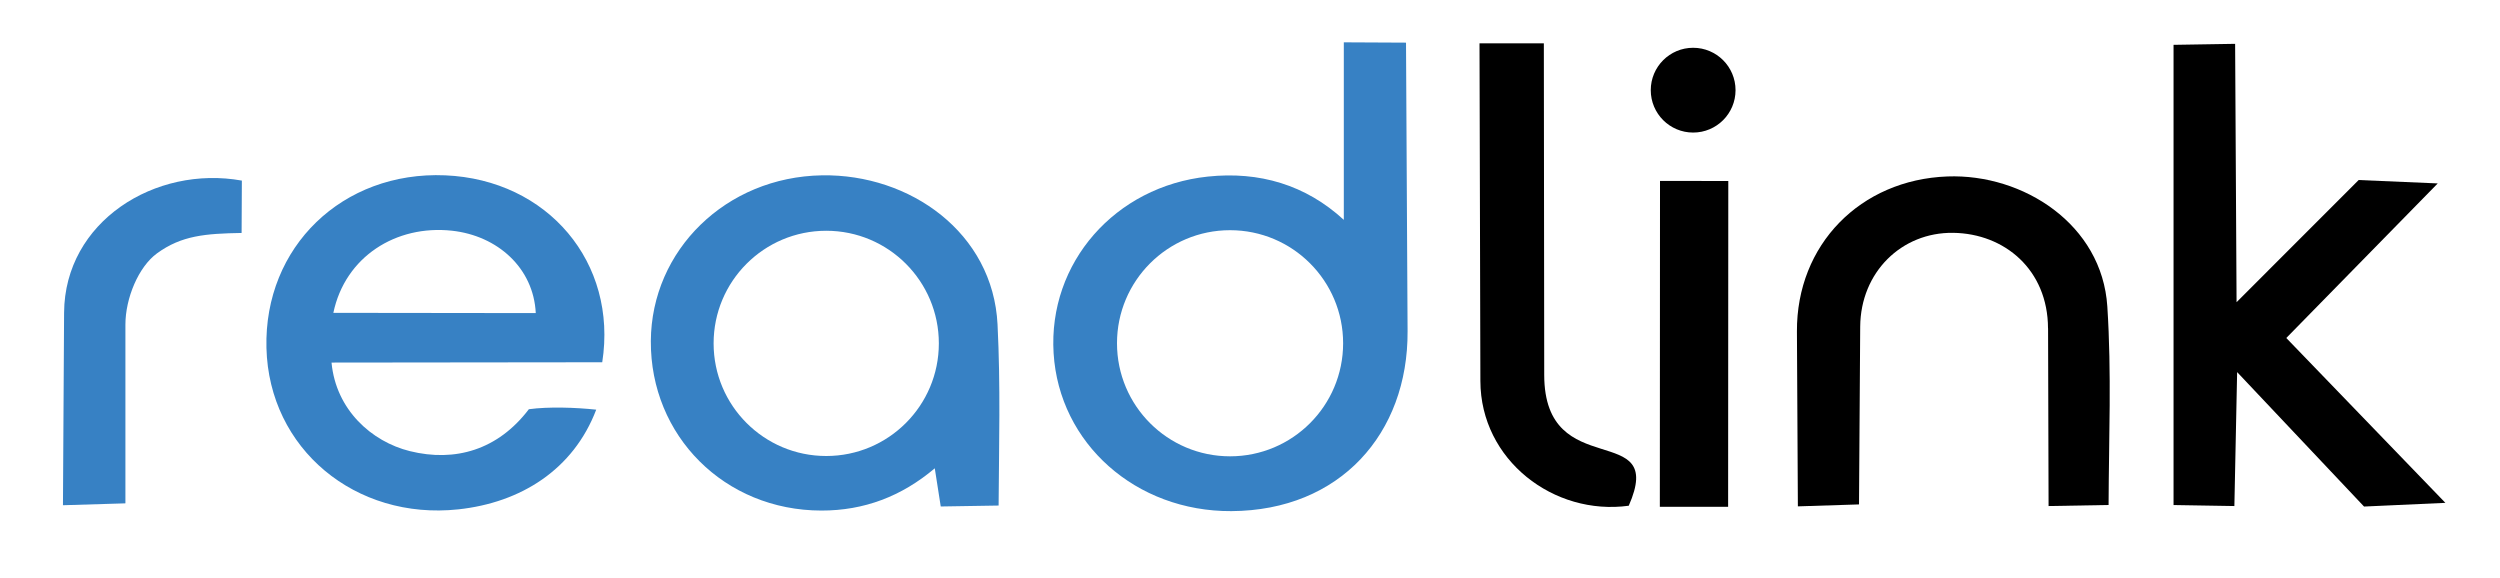
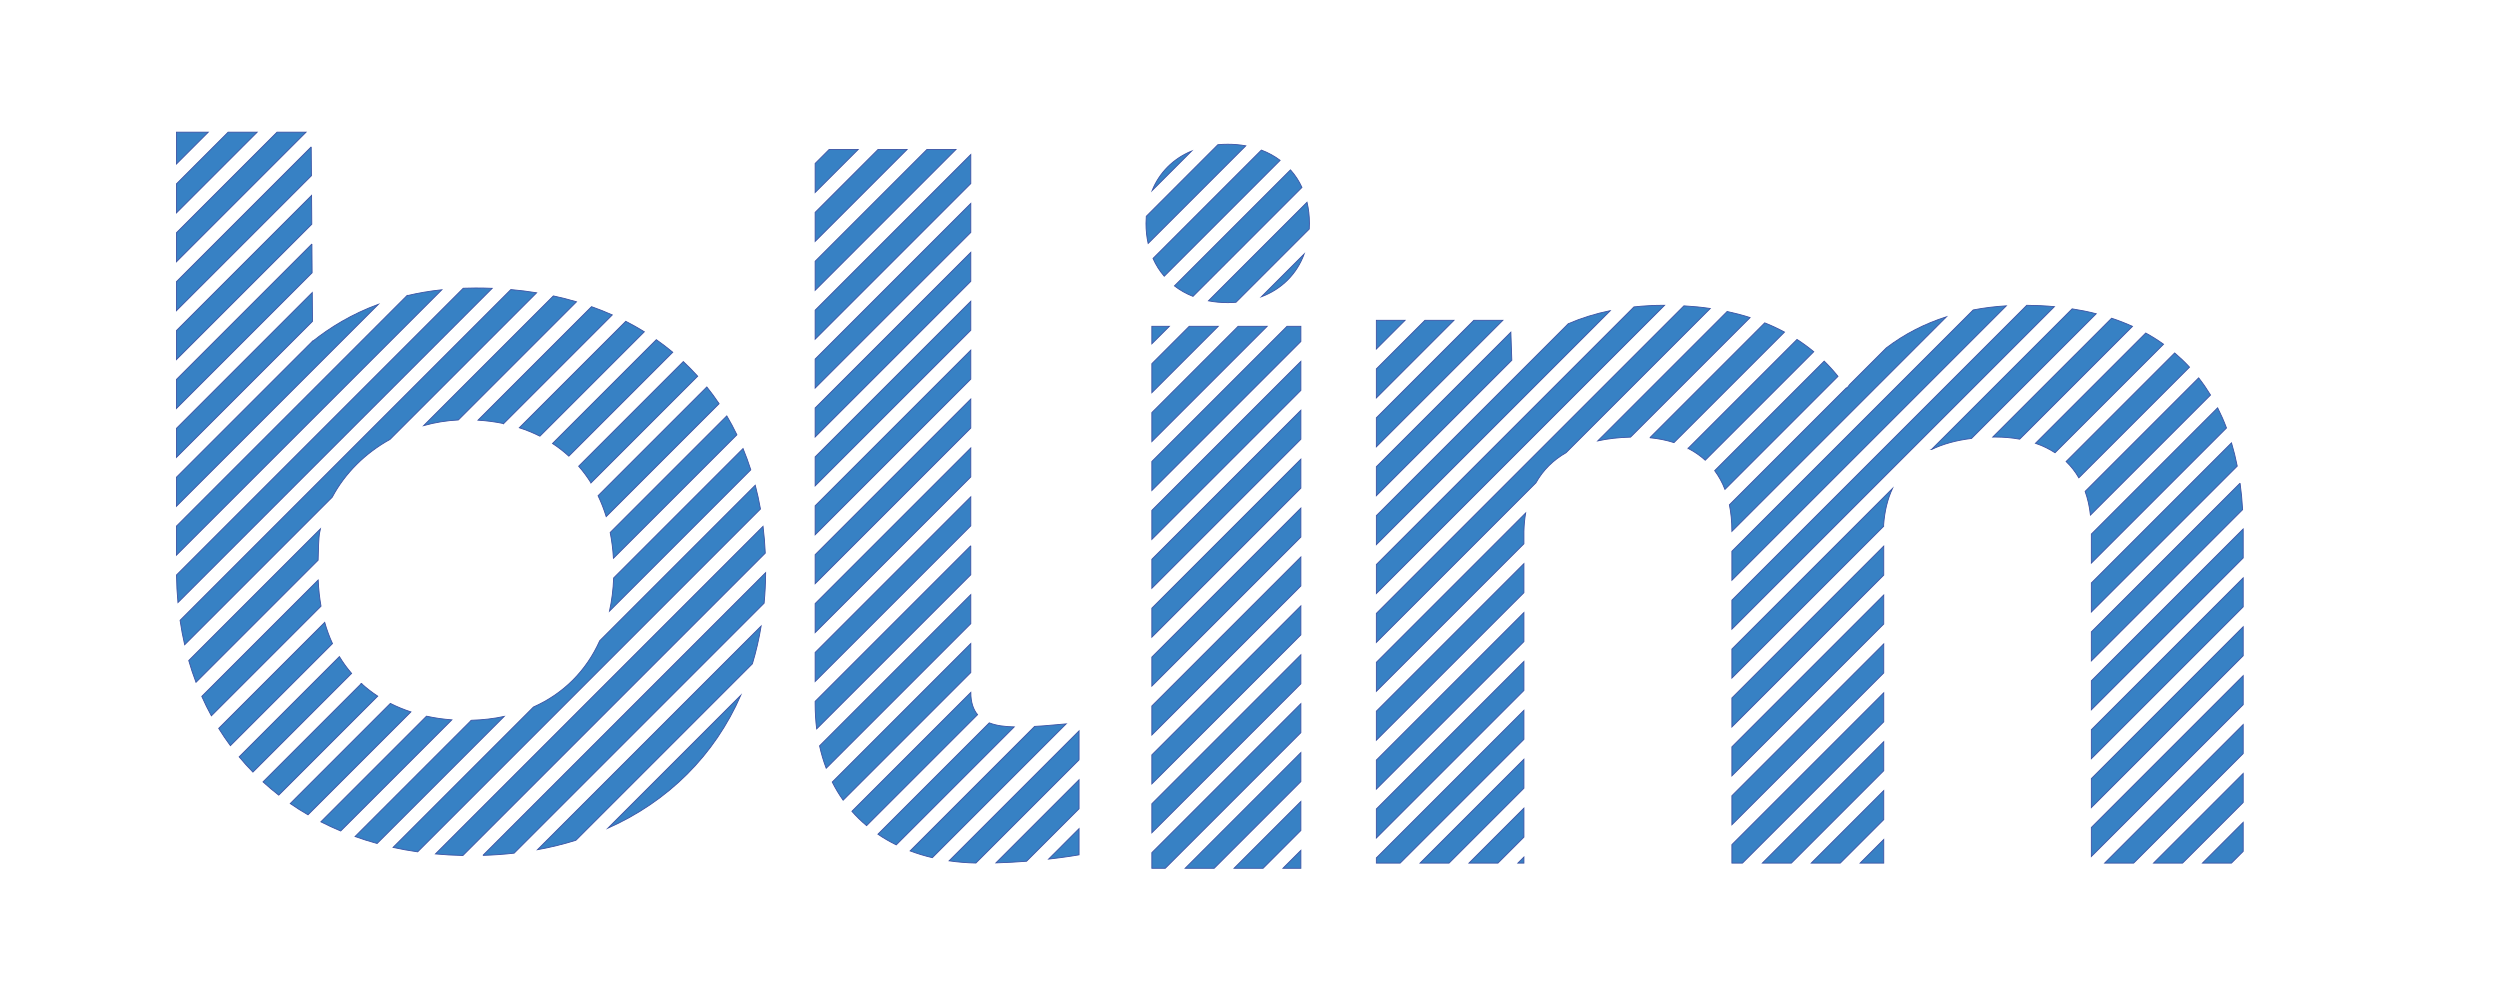
- <svg xmlns="http://www.w3.org/2000/svg" id="Layer_1" version="1.1" viewBox="0 0 398.68 92.05">
+ <svg xmlns="http://www.w3.org/2000/svg" id="Layer_1" version="1.1" viewBox="0 0 1422.91 560.48">
  <defs>
    <style>
      .st0 {
        fill: #3781c4;
+         stroke: #3b53a4;
+         stroke-miterlimit: 10;
+         stroke-width: .5px;
      }
    </style>
  </defs>
-   <g id="_x39_TaK9j">
-     <g>
-       <path class="st0" d="M196.37,81.51c-15.22.08-27.47-10.77-28.35-25.19s9.81-26.6,24.59-28.16c8.22-.87,15.62,1.32,21.69,6.9V6.75s9.92.05,9.92.05l.25,46.02c.09,16.3-10.76,28.6-28.1,28.69ZM214.19,54.74c0-9.96-8.07-18.03-18.03-18.03s-18.03,8.07-18.03,18.03,8.07,18.03,18.03,18.03,18.03-8.07,18.03-18.03Z" />
-       <path class="st0" d="M84.33,65.26c3.15-.43,7.48-.28,10.75.07-3.64,9.56-12.02,14.83-22,15.9-16.38,1.75-30.19-9.63-30.59-25.75s12.14-28.21,28.5-27.52,27.53,13.92,25.05,29.81l-43.17.05c.7,7.54,6.4,12.61,12.48,14.12,7.22,1.79,14.04-.18,18.98-6.67ZM85.44,49.93c-.35-7.19-6.09-12.35-13.38-13.14-8.9-.96-17.02,4.14-18.9,13.1l32.28.04Z" />
-       <path class="st0" d="M150.02,80.76l-.95-6.08c-5.3,4.49-11.3,6.75-18.08,6.74-15.47-.02-27.29-11.93-27.2-27.04.09-14.48,11.98-26.17,27.3-26.42,14.03-.23,27.27,9.16,27.99,23.79.49,9.82.23,19.08.17,28.87l-9.24.15ZM149.72,54.76c0-9.92-8.04-17.96-17.96-17.96s-17.96,8.04-17.96,17.96,8.04,17.96,17.96,17.96,17.96-8.04,17.96-17.96Z" />
-       <polygon points="364.6 53.9 389.97 80.19 377 80.78 356.76 59.34 356.32 80.7 346.62 80.54 346.62 7.15 356.44 6.99 356.67 48.19 376.14 28.71 388.75 29.25 364.6 53.9" />
-       <path d="M326.6,52.34c-.03-9.31-6.91-15.1-15.13-15.21s-14.76,6.28-14.82,14.96l-.19,28.35-9.75.31-.15-27.89c-.07-13.85,10.12-24.2,23.99-24.72,12.11-.45,24.67,7.65,25.51,20.74.69,10.73.24,20.85.2,31.65l-9.57.17-.08-28.34Z" />
-       <path d="M246.26,59.8c.02,17.42,19.59,6.98,13.48,20.85-11.93,1.64-23.63-7.27-23.66-19.88l-.14-53.86h10.26s.06,52.89.06,52.89Z" />
-       <path class="st0" d="M20,51.77v28.5s-9.96.3-9.96.3l.18-30.7c.09-14.56,14.56-23.56,28.35-21.07l-.04,8.35c-5.76.1-9.58.4-13.49,3.25-2.95,2.15-5.04,7.15-5.04,11.37Z" />
-       <rect x="244.16" y="49.39" width="51.96" height="10.89" transform="translate(215.18 324.95) rotate(-89.97)" />
-       <circle cx="270.01" cy="14.38" r="6.76" />
-     </g>
+   <path class="st0" d="M177.92,194.28v-.14s-77.5,77.49-77.5,77.49v16.52l114.97-114.97c-15.14,5.57-27.44,13.12-37.48,21.1ZM231.58,168.3l-131.16,131.16v16.52l151.07-151.07c-7.06.75-13.68,1.91-19.91,3.4ZM336.38,274.85l60.72-60.72c-2.61-2.89-5.34-5.67-8.18-8.34l-59.56,59.56c2.57,2.95,4.92,6.11,7.02,9.49ZM270.67,163.91c-2.38,0-4.71.05-7,.14l-163.21,163.21c.07,5.33.34,10.57.82,15.7l178.86-178.86c-3.12-.13-6.27-.19-9.46-.19ZM222.01,250.06l83.42-83.42c-4.79-.78-9.69-1.39-14.68-1.83l-188.26,188.26c.7,4.73,1.57,9.37,2.61,13.91l83.98-83.98c7.29-13.7,18.86-25.14,32.93-32.93ZM345.03,294.03l64.26-64.26c-2.2-3.29-4.54-6.46-6.99-9.53l-61.91,61.91c1.81,3.75,3.36,7.72,4.64,11.88ZM349.15,317.74l70.27-70.27c-1.78-3.7-3.7-7.28-5.76-10.76l-66.37,66.37c.94,4.68,1.56,9.58,1.85,14.67ZM346.9,347.83l80.43-80.43c-1.33-4.14-2.8-8.17-4.42-12.1l-73.64,73.64c-.25,6.63-1.05,12.94-2.37,18.89ZM177.53,138.86l-77.11,77.11v16.52l77.22-77.22-.12-16.4ZM157.69,75.21l-57.26,57.26v16.52l73.78-73.78h-16.52ZM193.17,373.71l-57.06,57.06c2.49,3,5.1,5.9,7.83,8.69l56.18-56.18c-2.52-2.92-4.85-6.1-6.95-9.57ZM129.86,75.21l-29.43,29.43v16.52l45.95-45.95h-16.52ZM177.14,83.59l-76.72,76.72v16.52l76.83-76.83-.12-16.4ZM177.73,166.5l-77.3,77.3v16.52l77.42-77.42-.12-16.4ZM323.77,259.63l59.14-59.14c-3.01-2.5-6.13-4.89-9.36-7.16l-59.08,59.08c3.31,2.17,6.42,4.58,9.3,7.22ZM177.34,111.22l-76.91,76.91v16.52l77.03-77.03-.12-16.4ZM274.85,486.85c6.05-.18,11.98-.6,17.78-1.26l142.28-142.28c.54-5.67.83-11.47.87-17.38l-160.92,160.92ZM307.3,248.26l59.43-59.43c-3.41-2.11-6.94-4.09-10.57-5.95l-60.58,60.58c4.11,1.33,8.02,2.93,11.71,4.8ZM268.26,409.94l-66.19,66.19c4.09,1.46,8.28,2.78,12.57,3.95l72.31-72.31c-5.9,1.27-12.14,2-18.7,2.18ZM434.3,299.57l-186.46,186.46c5.11.47,10.32.78,15.63.89l172.1-172.1c-.23-5.19-.66-10.27-1.27-15.25ZM421.65,395.71l-75.69,75.69c34.53-15.39,60.74-41.57,75.69-75.69ZM242.75,407.62l-60.13,60.13c3.66,1.87,7.43,3.61,11.29,5.22l63.26-63.26c-4.84-.36-9.67-1.04-14.42-2.09ZM327.79,478.26l100.44-100.44c2.09-6.91,3.76-14.09,4.99-21.51l-127.32,127.32c7.56-1.38,14.87-3.18,21.9-5.38ZM100.43,75.21v18.12l18.12-18.12h-18.12ZM429.87,276.16l-88.52,88.52c-7.69,17.16-20.64,30.14-37.72,37.72l-79.92,79.92c4.57,1,9.24,1.84,14,2.52l195.12-195.12c-.82-4.63-1.81-9.14-2.96-13.56ZM222.17,400.37l-56.98,56.98c3.26,2.26,6.63,4.4,10.11,6.41l58.57-58.57c-4.01-1.32-7.93-2.92-11.69-4.83ZM181.81,303.68c.17-.9.36-1.79.56-2.67l-74.95,74.95c1.22,4.23,2.6,8.36,4.13,12.39l69.51-69.51c.12-5.45.36-13.08.75-15.15ZM286.64,241.1l61.86-61.86c-3.83-1.7-7.77-3.27-11.82-4.7l-64.61,64.61c5.06.31,9.92.96,14.57,1.94ZM260.87,239.03l67.26-67.26c-4.28-1.26-8.67-2.39-13.17-3.35l-73.81,73.81c6.33-1.77,12.94-2.87,19.71-3.2ZM181.09,330.12l-66.24,66.24c1.68,3.79,3.5,7.48,5.46,11.06l62.4-62.4c-.83-4.68-1.38-9.64-1.61-14.91ZM205.69,389.02l-56,56c2.88,2.63,5.87,5.15,8.96,7.55l56.34-56.34c-3.27-2.13-6.38-4.53-9.31-7.21ZM184.81,354.23l-60.34,60.34c2.1,3.38,4.32,6.67,6.67,9.84l58.1-58.1c-1.73-3.75-3.21-7.78-4.43-12.08Z" />
+   <g>
+     <path class="st0" d="M1134.2,248.77c.54,0,1.07-.02,1.62-.02,4.49,0,9.12.37,13.71,1.21l64.2-64.2c-3.83-1.74-7.8-3.29-11.88-4.64l-67.65,67.65Z" />
+     <path class="st0" d="M1099.26,255.89c6.54-3.17,14.19-5.29,22.86-6.34l70.98-70.98c-4.46-1.14-9.04-2.07-13.72-2.79l-80.11,80.11Z" />
+     <path class="st0" d="M1186.78,279.69c1.44,4,2.47,8.49,3.03,13.48l68.34-68.34c-2.1-3.44-4.35-6.7-6.75-9.77l-64.62,64.62Z" />
+     <path class="st0" d="M985.73,341.58v16.52l183.57-183.57c-5.15-.48-10.41-.73-15.75-.77l-167.82,167.82Z" />
+     <path class="st0" d="M1273.36,265.29c-.92-4.61-2.01-9.02-3.27-13.25l-79.77,79.77v16.52l83.04-83.04Z" />
+     <path class="st0" d="M1158.51,252.3c3.9,1.34,7.65,3.11,11.14,5.38l61.76-61.76c-3.24-2.32-6.63-4.44-10.14-6.38l-62.75,62.75Z" />
+     <path class="st0" d="M909.39,250.93c5.69-1.25,11.91-1.96,18.65-2.13l68.05-68.05c-4.23-1.36-8.59-2.51-13.06-3.46l-73.64,73.64Z" />
+     <path class="st0" d="M985.73,313.75v16.52l156.21-156.21c-6.38.39-12.69,1.16-18.87,2.35l-137.34,137.34Z" />
+     <path class="st0" d="M939.02,249.14c4.61.45,9.26,1.33,13.75,2.77l62.9-62.9c-3.62-1.95-7.38-3.71-11.25-5.26l-65.39,65.39Z" />
+     <path class="st0" d="M1052.74,218.9c-.54.7-1.08,1.4-1.61,2.12-.07-.1-.14-.2-.21-.3l-66.61,66.61c.91,4.45,1.41,9.37,1.41,14.8v.31l122.16-122.16c-12.23,3.92-23.77,9.73-34.24,17.72l-20.9,20.9Z" />
+     <path class="st0" d="M960.78,255.2c3.5,1.79,6.8,4.02,9.78,6.74l61.76-61.76c-3.04-2.52-6.22-4.85-9.53-6.98l-62.01,62.01Z" />
+     <path class="st0" d="M981.78,278.55l64.34-64.34c-2.47-3.08-5.09-5.97-7.85-8.67l-62.34,62.34c2.3,3.09,4.29,6.63,5.85,10.67Z" />
+     <polygon class="st0" points="783.37 209.96 783.37 226.48 827.56 182.29 811.04 182.29 783.37 209.96" />
+     <polygon class="st0" points="860.47 205.04 859.92 189.07 783.37 265.62 783.37 282.14 860.47 205.04" />
+     <path class="st0" d="M947.43,173.75c-5.87,0-11.7.31-17.45.93l-146.6,146.6v16.52l164.05-164.05Z" />
+     <path class="st0" d="M1190.32,303.98v16.52l76.92-76.92c-1.51-4.02-3.2-7.84-5.04-11.48l-71.88,71.88Z" />
+     <polygon class="st0" points="1072.16 394.31 985.73 480.74 985.73 491.25 991.74 491.25 1072.16 410.83 1072.16 394.31" />
+     <polygon class="st0" points="867.36 404.29 783.37 488.28 783.37 491.25 796.91 491.25 867.36 420.81 867.36 404.29" />
+     <path class="st0" d="M867.36,309.48v-7.04c.09-3.67.42-7.15.98-10.46l-84.96,84.97v16.52l83.98-83.98Z" />
+     <path class="st0" d="M1183.2,271.95l62.99-62.99c-2.67-2.88-5.49-5.57-8.44-8.08l-61.8,61.8c2.74,2.63,5.18,5.71,7.25,9.27Z" />
+     <path class="st0" d="M916.56,176.79c-8.25,1.7-16.28,4.15-23.96,7.45l-109.22,109.22v16.52l133.19-133.19Z" />
+     <path class="st0" d="M874.19,274.82c4.04-7.21,9.8-12.95,17.18-17.18l82.06-82.06c-4.9-.72-9.9-1.22-15.01-1.51l-175.05,175.05v16.52l90.82-90.82Z" />
+     <polygon class="st0" points="855.39 182.29 838.87 182.29 783.37 237.79 783.37 254.31 855.39 182.29" />
+     <polygon class="st0" points="1072.16 466.49 1072.16 449.97 1030.88 491.25 1047.4 491.25 1072.16 466.49" />
+     <polygon class="st0" points="1276.75 345.4 1276.75 328.88 1190.32 415.31 1190.32 431.83 1276.75 345.4" />
+     <polygon class="st0" points="1072.16 477.8 1058.71 491.25 1072.16 491.25 1072.16 477.8" />
+     <polygon class="st0" points="1276.75 373.23 1276.75 356.71 1190.32 443.14 1190.32 459.66 1276.75 373.23" />
+     <path class="st0" d="M1274.98,274.98l-84.67,84.67v16.52l86.1-86.1c-.29-5.23-.77-10.25-1.44-15.08Z" />
+     <path class="st0" d="M1276.75,317.57v-15.43c0-.36,0-.72-.01-1.08l-86.42,86.42v16.52l86.43-86.43Z" />
+     <polygon class="st0" points="1276.75 484.56 1276.75 468.04 1253.54 491.25 1270.05 491.25 1276.75 484.56" />
+     <polygon class="st0" points="799.73 182.29 783.37 182.29 783.37 198.64 799.73 182.29" />
+     <polygon class="st0" points="1276.75 456.72 1276.75 440.21 1225.7 491.25 1242.22 491.25 1276.75 456.72" />
+     <polygon class="st0" points="1276.75 401.06 1276.75 384.54 1190.32 470.97 1190.32 487.49 1276.75 401.06" />
+     <polygon class="st0" points="1276.75 428.89 1276.75 412.37 1197.87 491.25 1214.39 491.25 1276.75 428.89" />
+     <polygon class="st0" points="867.36 448.64 867.36 432.12 808.23 491.25 824.75 491.25 867.36 448.64" />
+     <polygon class="st0" points="867.36 476.47 867.36 459.96 836.06 491.25 852.58 491.25 867.36 476.47" />
+     <polygon class="st0" points="867.36 337.32 867.36 334.29 867.36 320.8 783.37 404.78 783.37 421.3 867.36 337.32" />
+     <polygon class="st0" points="867.36 487.79 863.89 491.25 867.36 491.25 867.36 487.79" />
+     <polygon class="st0" points="867.36 365.15 867.36 348.63 783.37 432.61 783.37 449.13 867.36 365.15" />
+     <polygon class="st0" points="1072.16 438.66 1072.16 422.14 1003.05 491.25 1019.57 491.25 1072.16 438.66" />
+     <polygon class="st0" points="867.36 392.98 867.36 376.46 783.37 460.44 783.37 476.96 867.36 392.98" />
+     <polygon class="st0" points="1072.16 355.16 1072.16 338.64 985.73 425.08 985.73 441.6 1072.16 355.16" />
+     <polygon class="st0" points="1072.16 383 1072.16 366.48 985.73 452.91 985.73 469.43 1072.16 383" />
+     <path class="st0" d="M1072.1,298.68c.55-7.79,2.26-14.68,5.03-20.66l-91.4,91.4v16.52l86.39-86.39c0-.29-.02-.58-.02-.87Z" />
+     <polygon class="st0" points="1072.16 327.33 1072.16 310.81 985.73 397.25 985.73 413.77 1072.16 327.33" />
  </g>
+   <g>
+     <polygon class="st0" points="544.13 85.04 527.62 85.04 463.95 148.71 463.95 165.23 544.13 85.04" />
+     <polygon class="st0" points="552.54 215.8 552.54 199.28 463.95 287.87 463.95 304.38 552.54 215.8" />
+     <polygon class="st0" points="552.54 160.13 552.54 143.62 463.95 232.2 463.95 248.72 552.54 160.13" />
+     <polygon class="st0" points="552.54 187.97 552.54 171.45 463.95 260.03 463.95 276.55 552.54 187.97" />
+     <polygon class="st0" points="552.54 132.3 552.54 115.78 463.95 204.37 463.95 220.89 552.54 132.3" />
+     <path class="st0" d="M552.54,394.1l-67.67,67.67c2.58,2.94,5.37,5.65,8.36,8.16l63.16-63.16c-2.43-2.93-3.84-7.02-3.85-12.67Z" />
+     <path class="st0" d="M552.54,310.61l-88.59,88.59v1.26c0,5,.3,9.79.86,14.4l87.72-87.72v-16.52Z" />
+     <polygon class="st0" points="488.47 85.04 471.95 85.04 463.95 93.04 463.95 109.56 488.47 85.04" />
+     <polygon class="st0" points="516.3 85.04 499.78 85.04 463.95 120.88 463.95 137.4 516.3 85.04" />
+     <polygon class="st0" points="552.54 104.47 552.54 87.95 463.95 176.54 463.95 193.06 552.54 104.47" />
+     <polygon class="st0" points="552.54 243.63 552.54 227.11 463.95 315.7 463.95 332.22 552.54 243.63" />
+     <path class="st0" d="M614.16,432.49v-16.52l-73.98,73.98c4.94.72,10.03,1.14,15.26,1.26l58.73-58.73Z" />
+     <path class="st0" d="M606.81,412.01c-4.63.43-10.24.94-12.97,1.12-1.67.11-3.33.21-4.98.31l-70.86,70.86c4.06,1.54,8.28,2.83,12.66,3.86l76.14-76.14Z" />
+     <path class="st0" d="M614.16,460.32v-16.52l-47.33,47.33c6.18-.17,12.07-.52,17.46-.94l29.87-29.87Z" />
+     <path class="st0" d="M614.16,471.63l-17.35,17.35c10.6-1.2,17.35-2.44,17.35-2.44v-14.91Z" />
+     <path class="st0" d="M577.26,413.73c-5.37-.12-10.24-.73-14.21-2.31l-63.38,63.38c3.3,2.25,6.79,4.27,10.45,6.07l67.14-67.14Z" />
+     <polygon class="st0" points="552.54 271.46 552.54 254.94 463.95 343.53 463.95 360.05 552.54 271.46" />
+     <polygon class="st0" points="552.54 299.29 552.54 282.77 463.95 371.36 463.95 387.88 552.54 299.29" />
+     <path class="st0" d="M552.54,354.96v-16.52l-86.08,86.08c.99,4.46,2.25,8.71,3.78,12.74l82.3-82.3Z" />
+     <path class="st0" d="M552.54,382.79v-16.52l-78.85,78.85c1.83,3.65,3.9,7.1,6.19,10.33l72.66-72.66Z" />
+   </g>
+   <path class="st0" d="M655.59,279.18v-16.52l76.95-76.95h7.87v8.65l-84.82,84.82ZM740.41,222.19v-16.52l-84.82,84.82v16.52l84.82-84.82ZM740.41,483.99l-10.21,10.21h10.21v-10.21ZM655.59,195.69l9.98-9.98h-9.98v9.98ZM740.41,400.49l-84.82,84.82v8.88h7.64l77.18-77.18v-16.52ZM693.4,185.71h-16.52l-21.29,21.29v16.52l37.81-37.81ZM740.41,250.02v-16.52l-84.82,84.82v16.52l84.82-84.82ZM721.23,185.71h-16.52l-49.12,49.12v16.52l65.64-65.64ZM740.41,389.18v-16.52l-84.82,84.82v16.52l84.82-84.82ZM740.41,444.85v-16.52l-65.87,65.87h16.52l49.35-49.35ZM740.41,472.68v-16.52l-38.04,38.04h16.52l21.52-21.52ZM740.41,305.69v-16.52l-84.82,84.82v16.52l84.82-84.82ZM740.41,361.35v-16.52l-84.82,84.82v16.52l84.82-84.82ZM740.41,277.85v-16.52l-84.82,84.82v16.52l84.82-84.82ZM740.41,333.52v-16.52l-84.82,84.82v16.52l84.82-84.82ZM698.77,82.1c-1.91,0-3.78.09-5.6.26l-40.75,40.75c-.1,1.33-.16,2.68-.16,4.06,0,4.01.42,7.81,1.22,11.4l55.58-55.58c-3.26-.58-6.7-.89-10.29-.89ZM655.73,108.48l22.53-22.53c-10.48,4.35-18.32,12.18-22.53,22.53ZM745.28,127.17c0-4.26-.47-8.29-1.36-12.07l-56.12,56.12c3.47.67,7.13,1.02,10.97,1.02,1.6,0,3.17-.07,4.71-.19l41.7-41.7c.06-1.05.1-2.11.1-3.18ZM728.61,91.26c-3.18-2.39-6.75-4.36-10.68-5.84l-61.68,61.68c1.66,3.74,3.81,7.13,6.39,10.13l65.96-65.96ZM742.31,144.53l-24.4,24.4c11.61-4.39,20.17-12.94,24.4-24.4ZM741.03,106.67c-1.7-3.7-3.9-7.04-6.53-9.99l-66.05,66.05c3.14,2.43,6.68,4.43,10.56,5.96l62.02-62.02Z" />
</svg>
